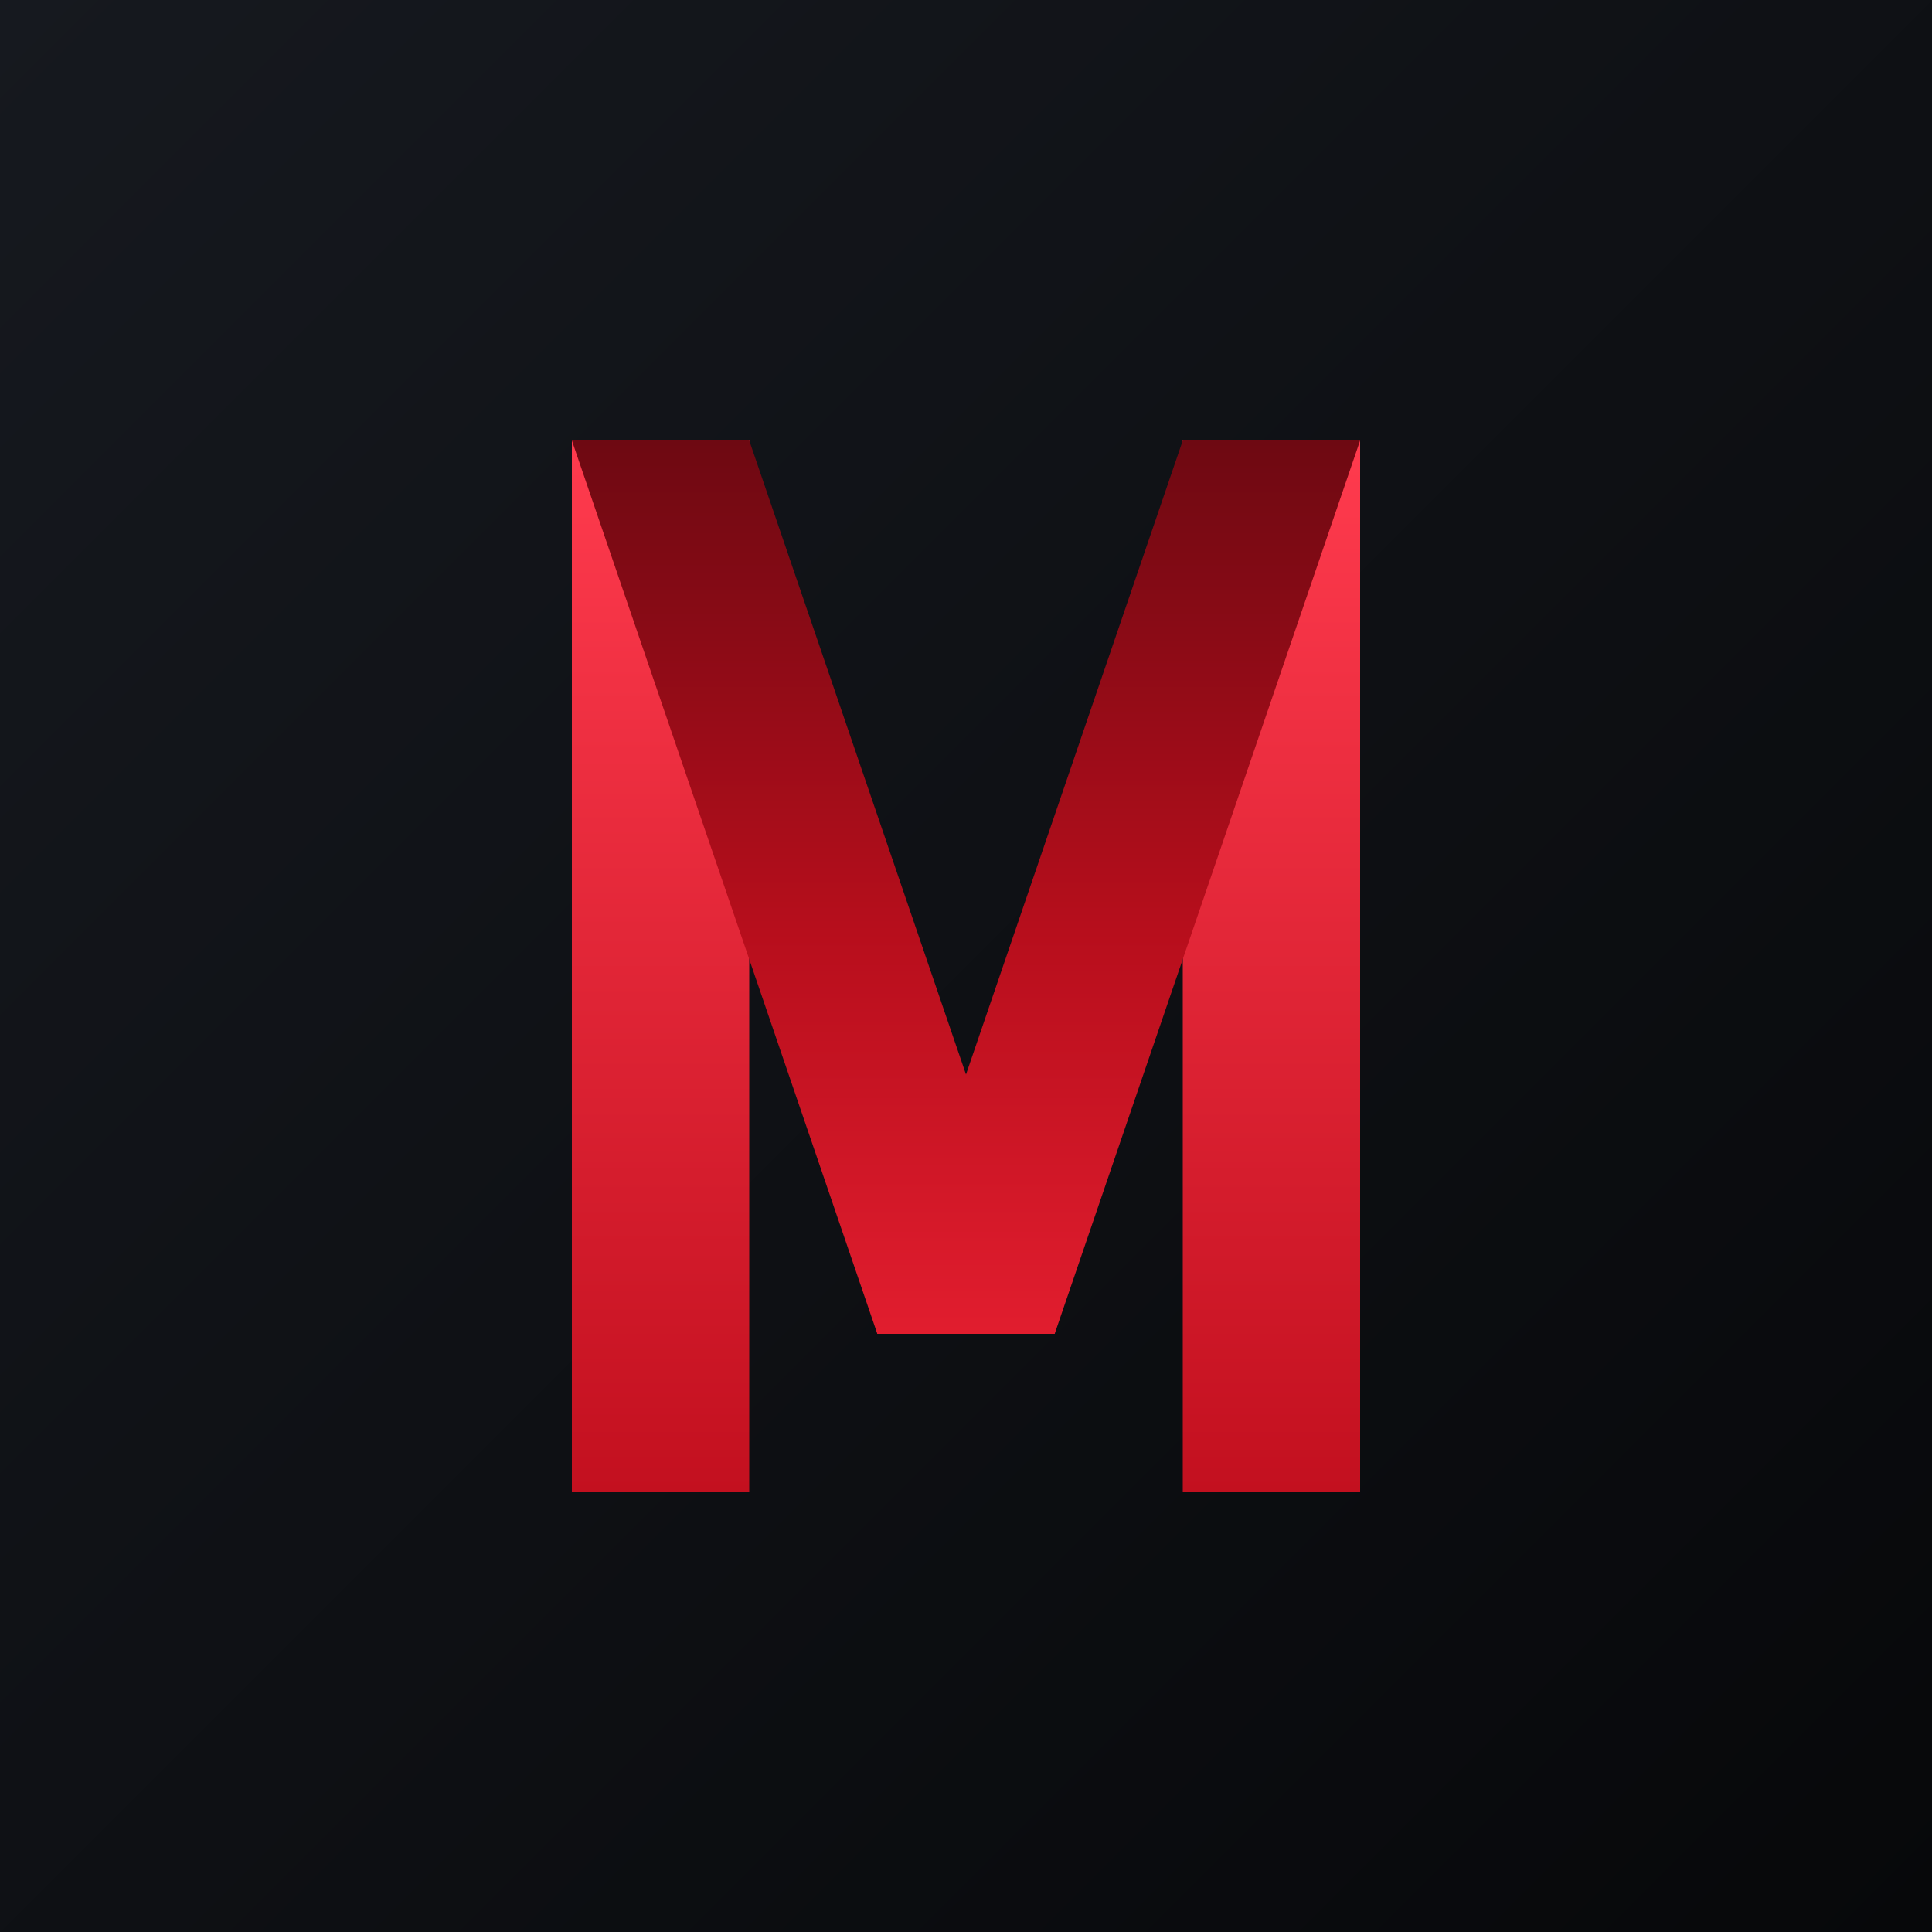
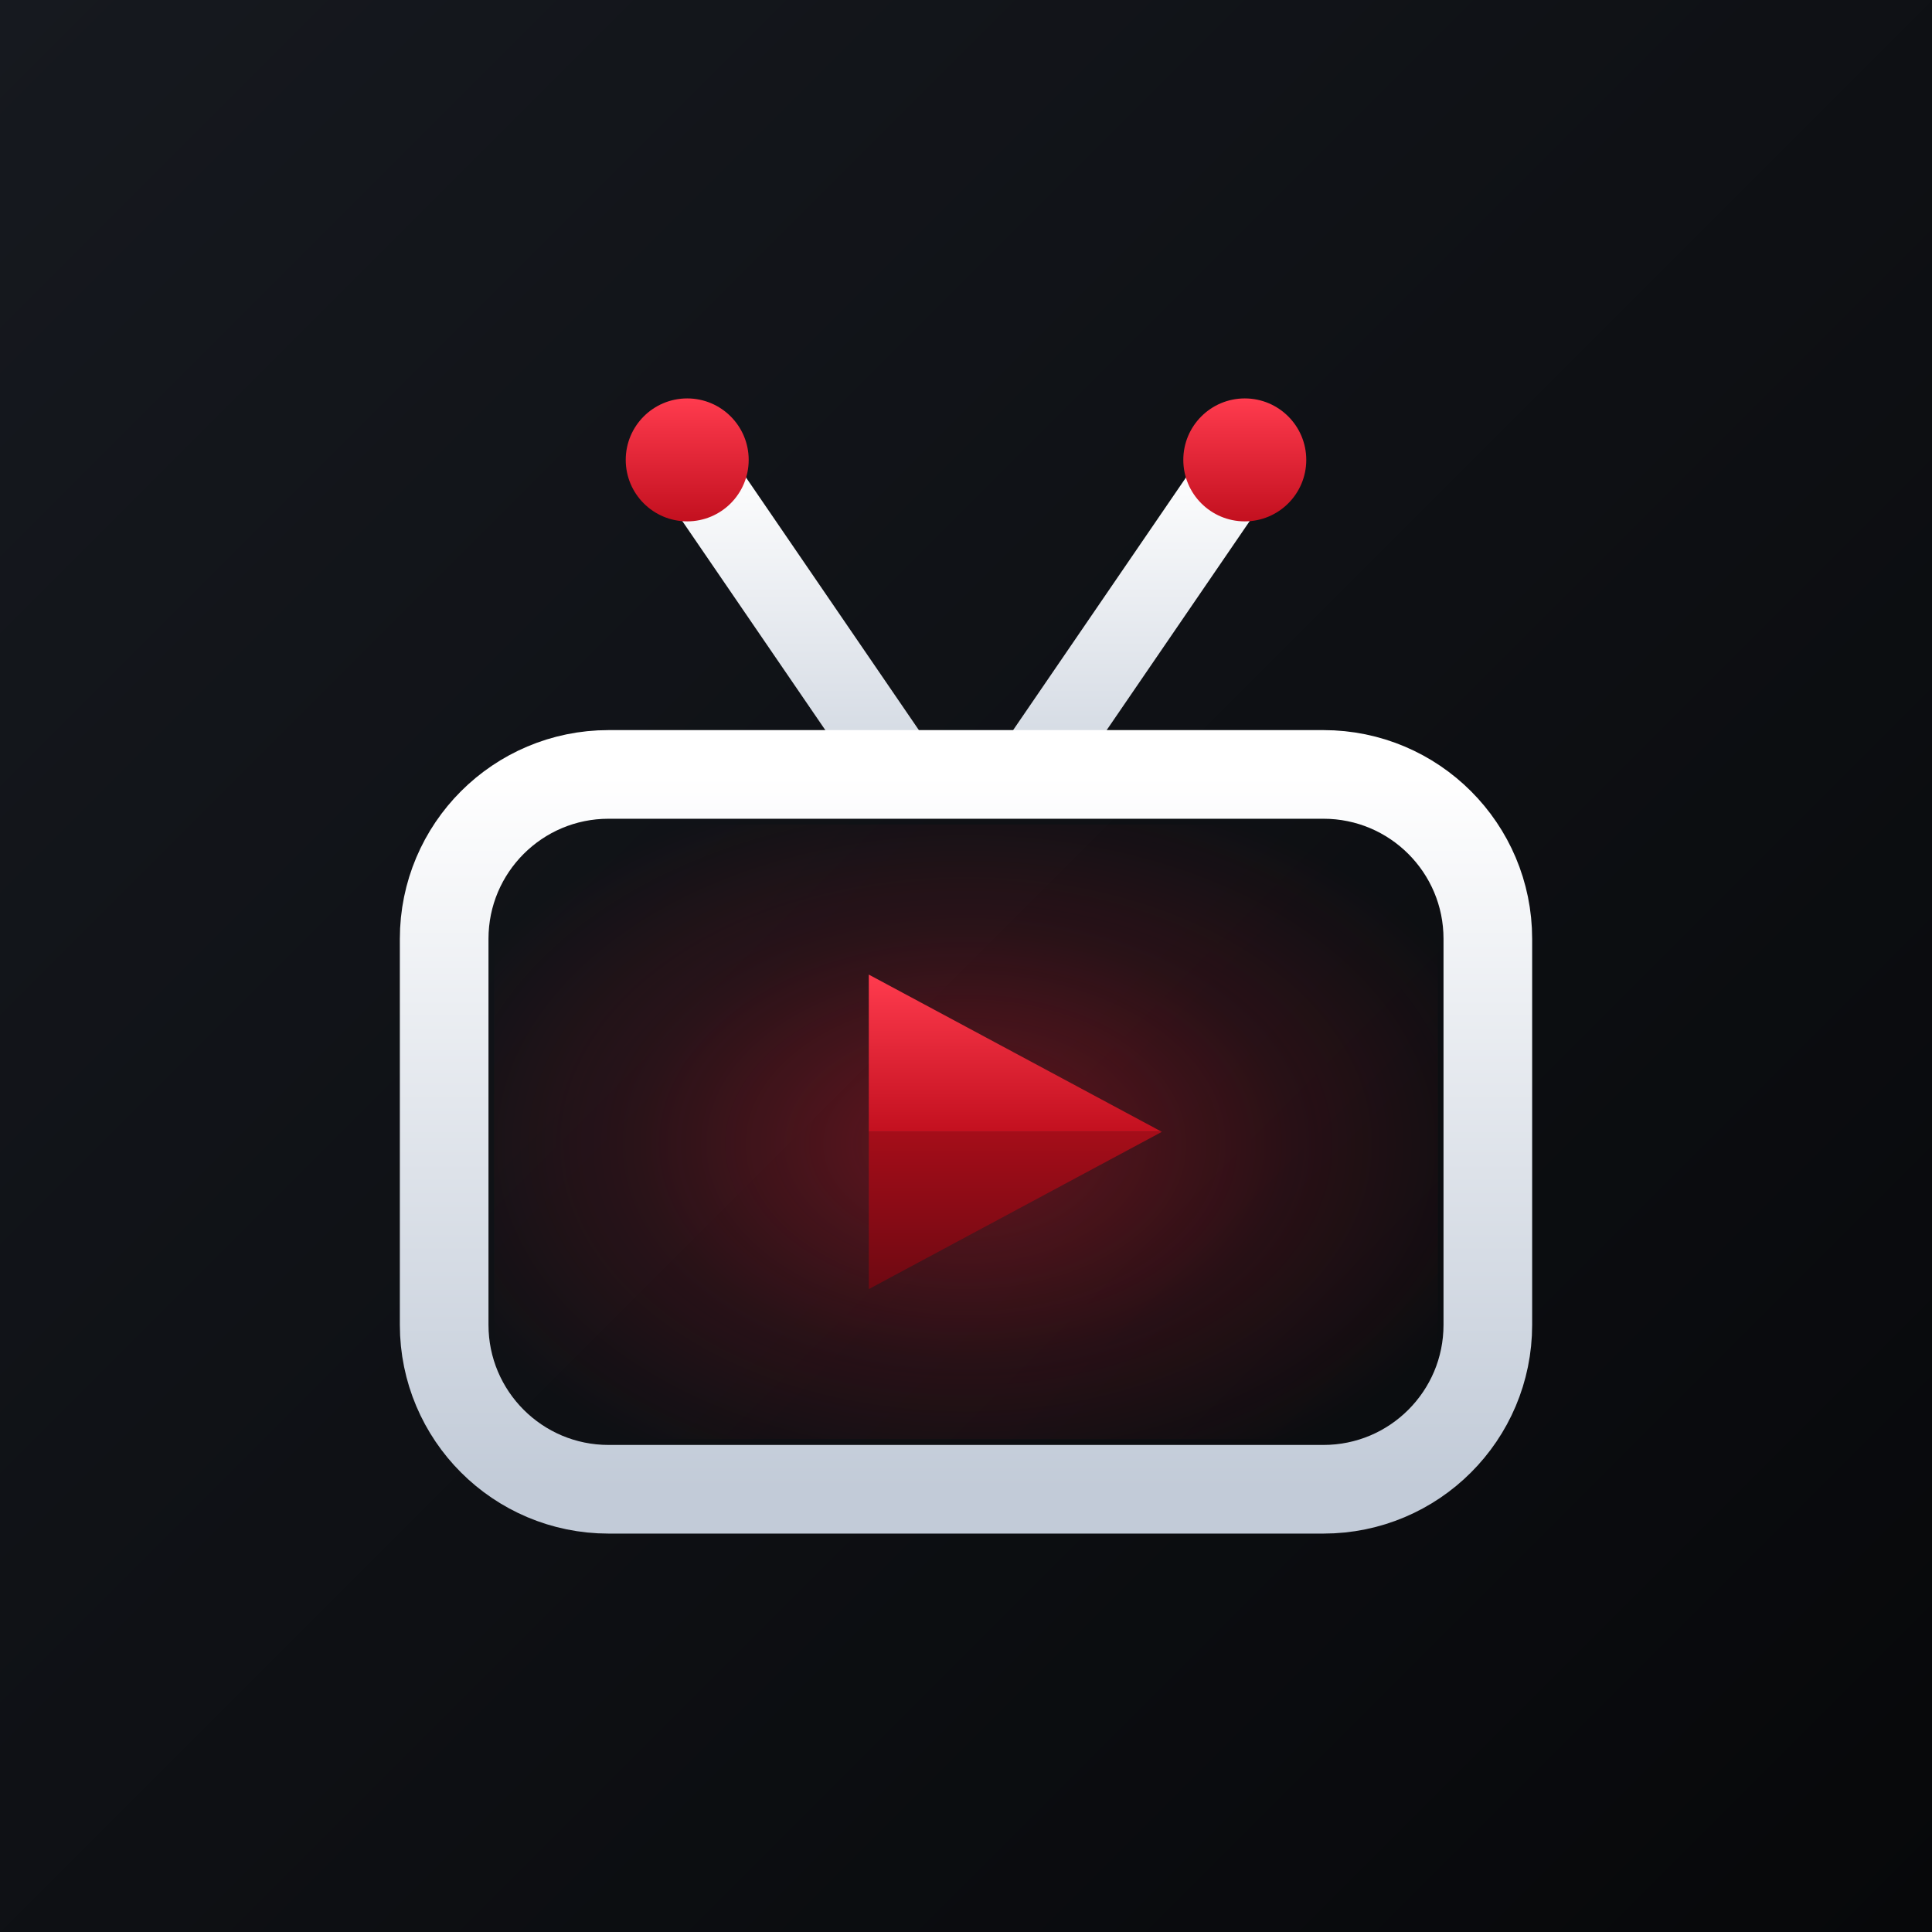
<svg xmlns="http://www.w3.org/2000/svg" viewBox="0 0 100 100" width="100" height="100">
  <defs>
    <linearGradient id="bg" x1="0" y1="0" x2="1" y2="1">
      <stop offset="0%" stop-color="#16191F" />
      <stop offset="100%" stop-color="#07080A" />
    </linearGradient>
+     <linearGradient id="chrome" x1="0" y1="0" x2="0" y2="1">
+       <stop offset="0%" stop-color="#FFFFFF" />
+       <stop offset="100%" stop-color="#C2CBD8" />
+     </linearGradient>
    <linearGradient id="bar" x1="0" y1="0" x2="0" y2="1">
      <stop offset="0%" stop-color="#FF3B4E" />
      <stop offset="100%" stop-color="#C3101F" />
    </linearGradient>
    <linearGradient id="fold" x1="0" y1="0" x2="0" y2="1">
-       <stop offset="0%" stop-color="#6E0912" />
-       <stop offset="55%" stop-color="#B70E1C" />
-       <stop offset="100%" stop-color="#E11D2E" />
+       <stop offset="0%" stop-color="#A50D19" />
+       <stop offset="100%" stop-color="#6E0912" />
    </linearGradient>
+     <radialGradient id="screen" cx="50%" cy="52%" r="60%">
+       <stop offset="0%" stop-color="#E11D2E" stop-opacity="0.42" />
+       <stop offset="58%" stop-color="#E11D2E" stop-opacity="0.13" />
+       <stop offset="100%" stop-color="#E11D2E" stop-opacity="0" />
+     </radialGradient>
+     <clipPath id="aboveFrame">
+       <rect x="0" y="0" width="100" height="42.4" />
+     </clipPath>
  </defs>
  <rect width="100" height="100" fill="url(#bg)" />
-   <g transform="translate(50,50) scale(0.68) translate(-50,-50)">
-     <rect x="20" y="10" width="13.5" height="80" fill="url(#bar)" />
-     <rect x="66.5" y="10" width="13.5" height="80" fill="url(#bar)" />
-     <polygon points="20,10 33.5,10 56.75,78 43.25,78" fill="url(#fold)" />
-     <polygon points="80,10 66.5,10 43.25,78 56.75,78" fill="url(#fold)" />
+   <g transform="translate(50,50) scale(0.74) translate(-50,-52.9)">
+     <g clip-path="url(#aboveFrame)" stroke="url(#chrome)" stroke-width="5.4" stroke-linecap="round" fill="none">
+       <path d="M50 46 L30.5 17.5" />
+       <path d="M50 46 L69.5 17.5" />
+     </g>
+     <circle cx="30.5" cy="17.5" r="4.3" fill="url(#bar)" />
+     <circle cx="69.5" cy="17.5" r="4.3" fill="url(#bar)" />
+     <rect x="17" y="43" width="66" height="43" rx="8" fill="url(#screen)" />
+     <rect x="13.5" y="39.5" width="73" height="50" rx="11.5" fill="none" stroke="url(#chrome)" stroke-width="6.2" />
+     <polygon points="43.2,53.5 43.2,64.5 63.7,64.5" fill="url(#bar)" />
+     <polygon points="43.2,64.5 63.7,64.5 43.2,75.5" fill="url(#fold)" />
  </g>
</svg>
